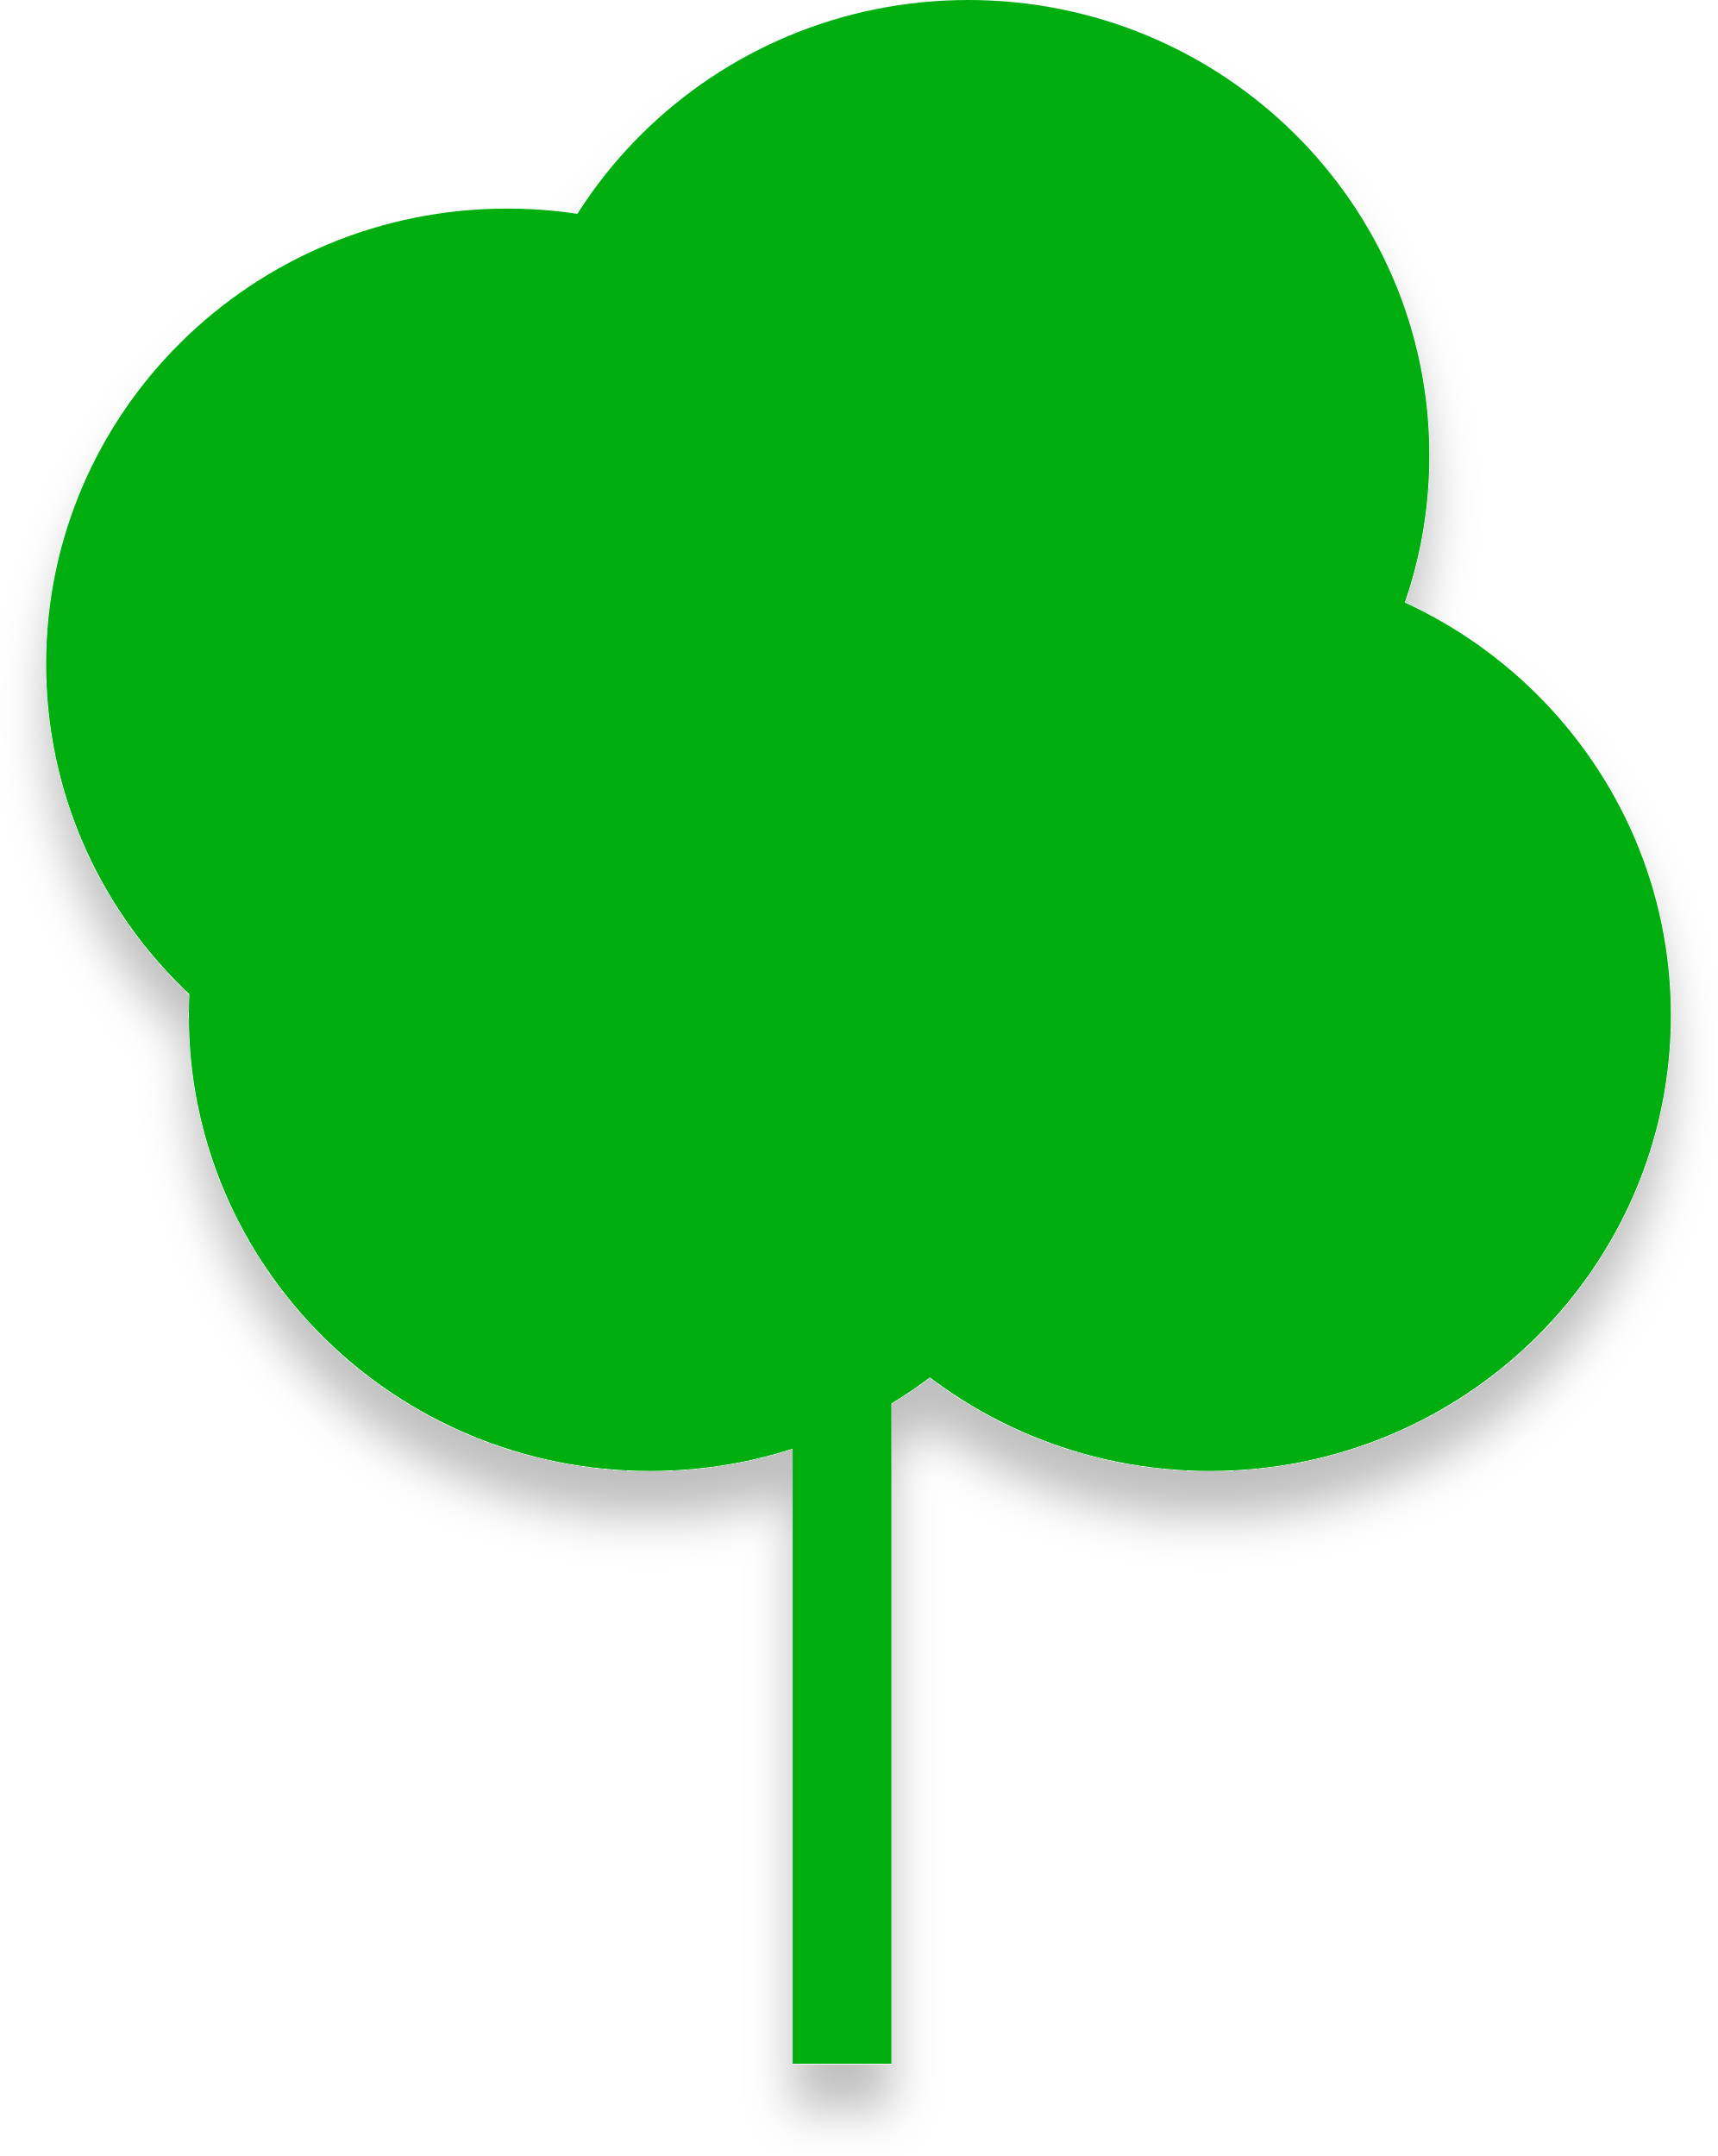
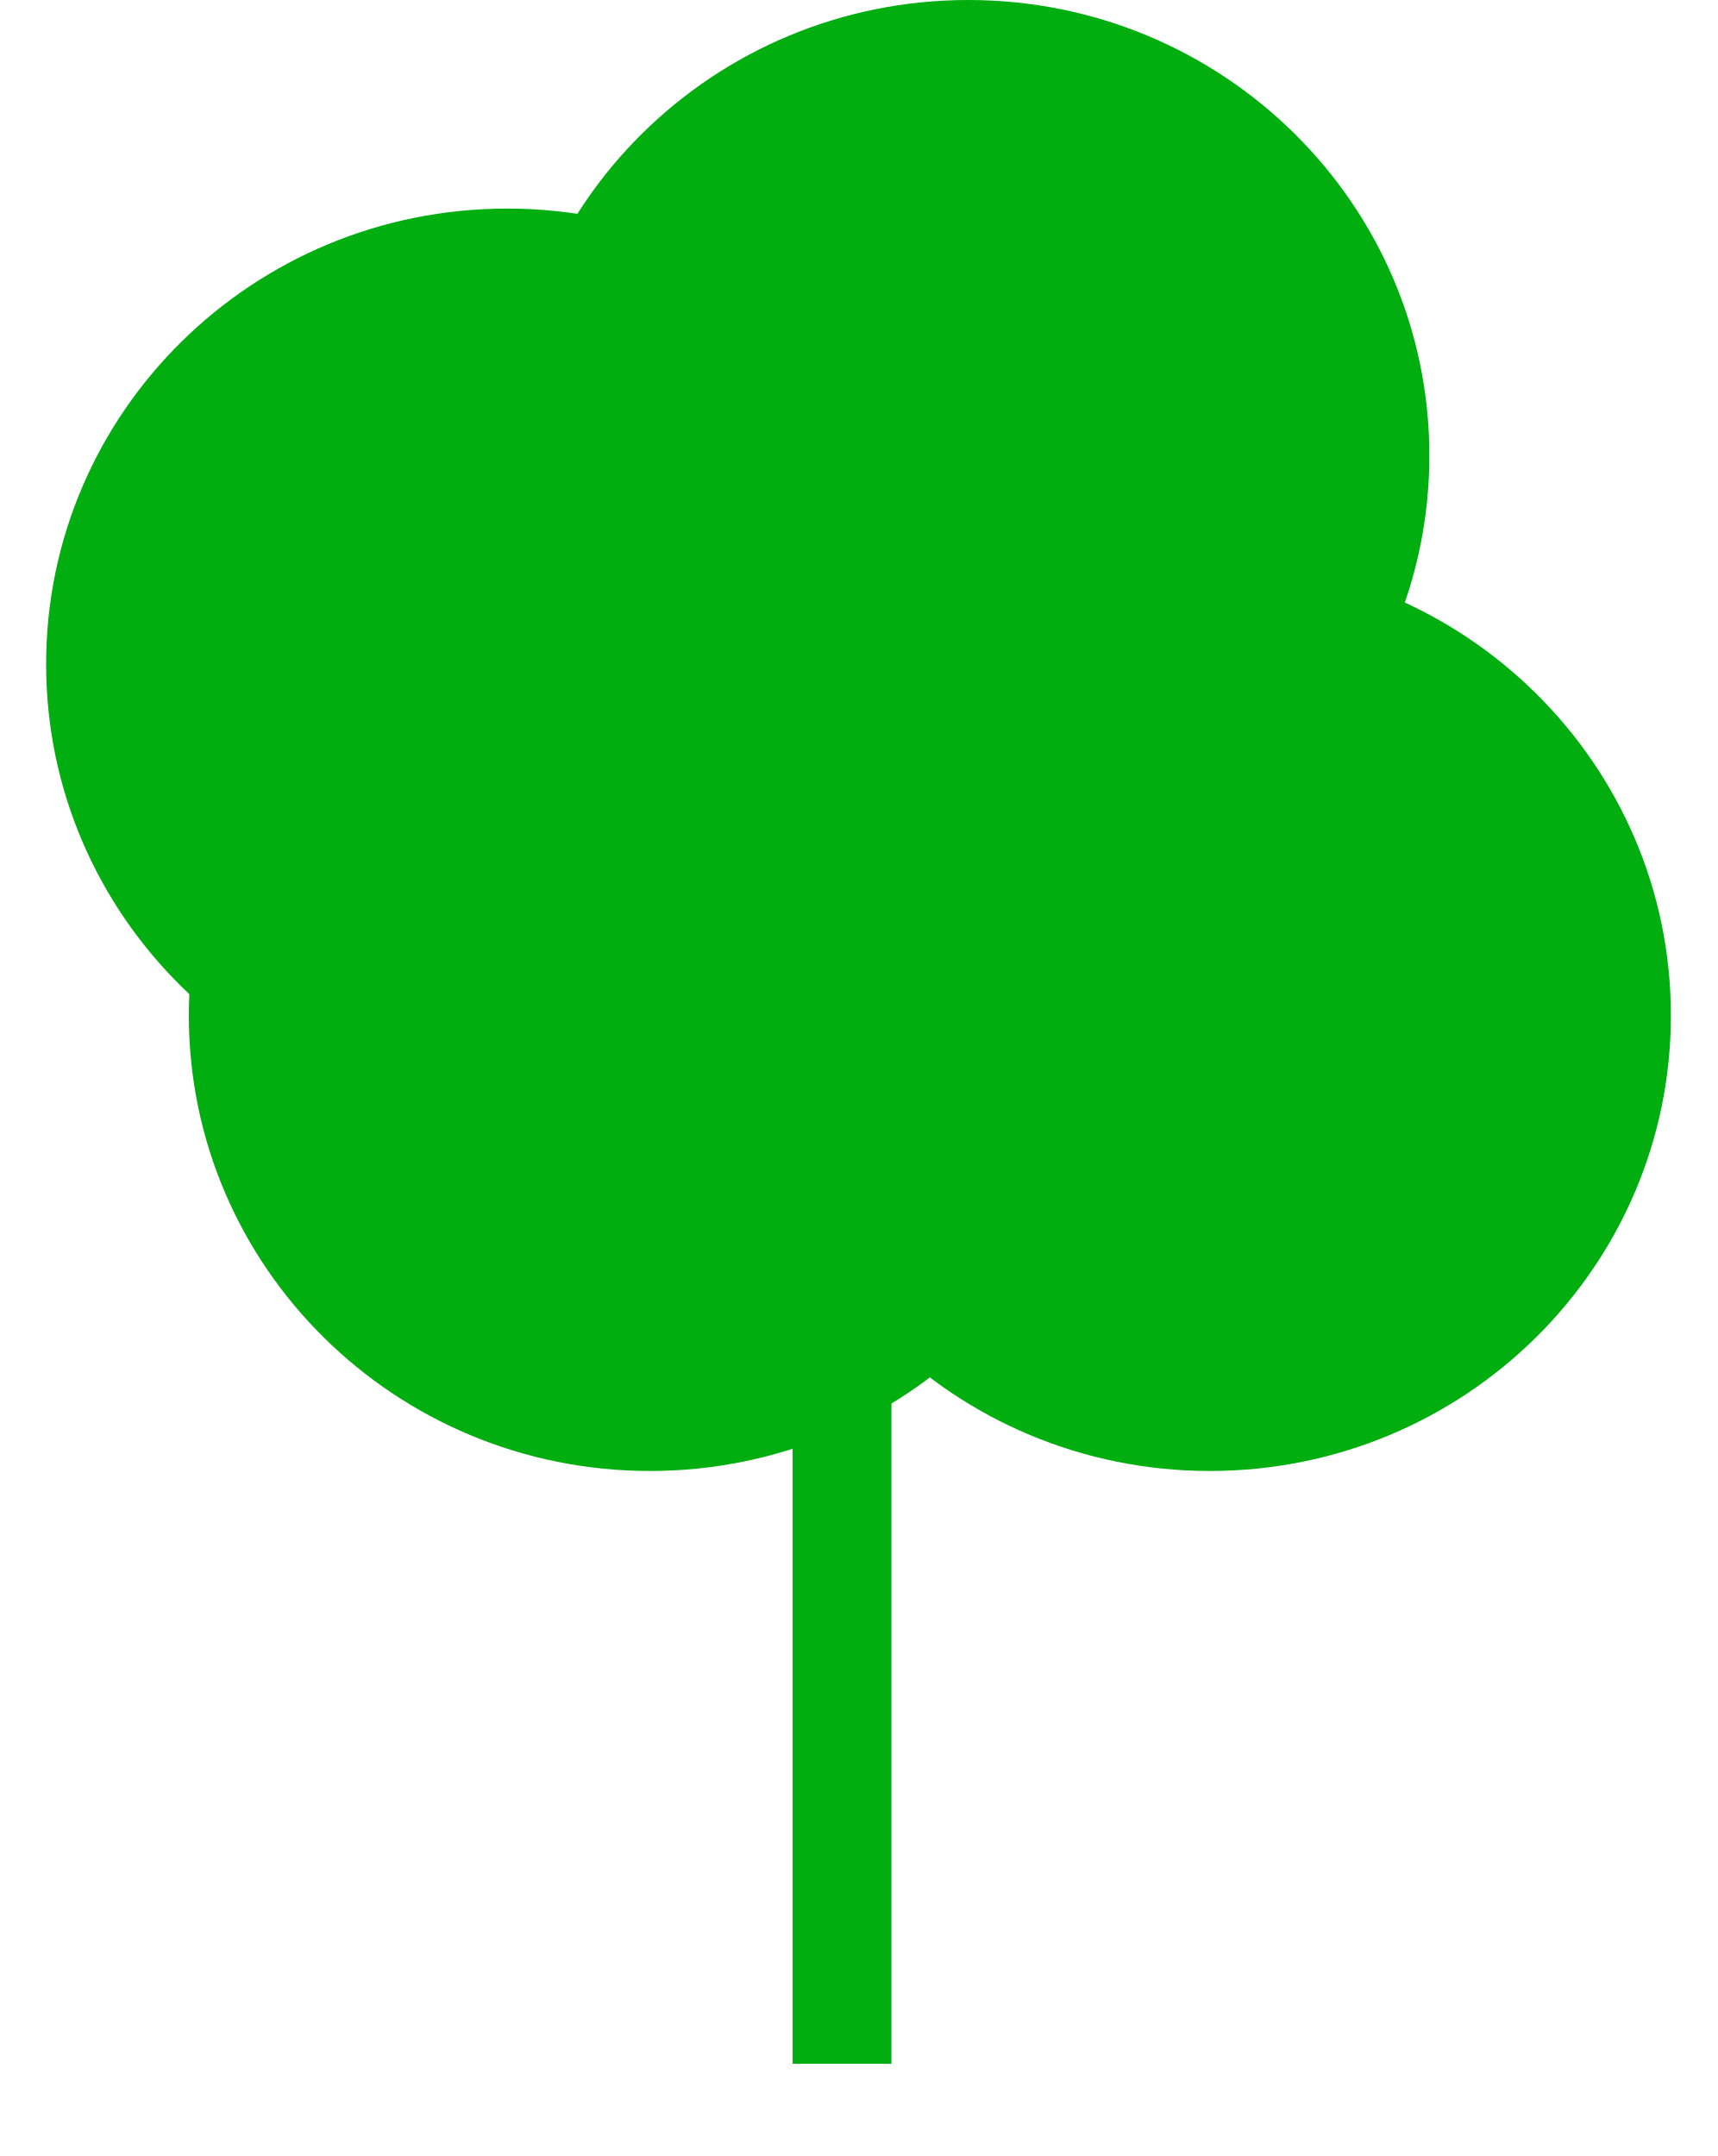
<svg xmlns="http://www.w3.org/2000/svg" width="149" height="187" viewBox="0 0 149 187" fill="none">
-   <g filter="url(#filter0_d_1_2204)">
+   <g>
    <rect x="68.745" y="83.787" width="8.569" height="95.213" fill="#00AF0F" />
    <ellipse cx="56.367" cy="88.072" rx="39.989" ry="39.513" fill="#00AF0F" />
    <ellipse cx="83.979" cy="39.513" rx="39.989" ry="39.513" fill="#00AF0F" />
    <ellipse cx="104.926" cy="88.072" rx="39.989" ry="39.513" fill="#00AF0F" />
    <ellipse cx="43.989" cy="57.604" rx="39.989" ry="39.513" fill="#00AF0F" />
  </g>
  <defs>
    <filter id="filter0_d_1_2204" x="0" y="0" width="148.915" height="187" filterUnits="userSpaceOnUse" color-interpolation-filters="sRGB">
      <feFlood flood-opacity="0" result="BackgroundImageFix" />
      <feColorMatrix in="SourceAlpha" type="matrix" values="0 0 0 0 0 0 0 0 0 0 0 0 0 0 0 0 0 0 127 0" result="hardAlpha" />
      <feOffset dy="4" />
      <feGaussianBlur stdDeviation="2" />
      <feComposite in2="hardAlpha" operator="out" />
      <feColorMatrix type="matrix" values="0 0 0 0 0 0 0 0 0 0 0 0 0 0 0 0 0 0 0.25 0" />
      <feBlend mode="normal" in2="BackgroundImageFix" result="effect1_dropShadow_1_2204" />
      <feBlend mode="normal" in="SourceGraphic" in2="effect1_dropShadow_1_2204" result="shape" />
    </filter>
  </defs>
</svg>
